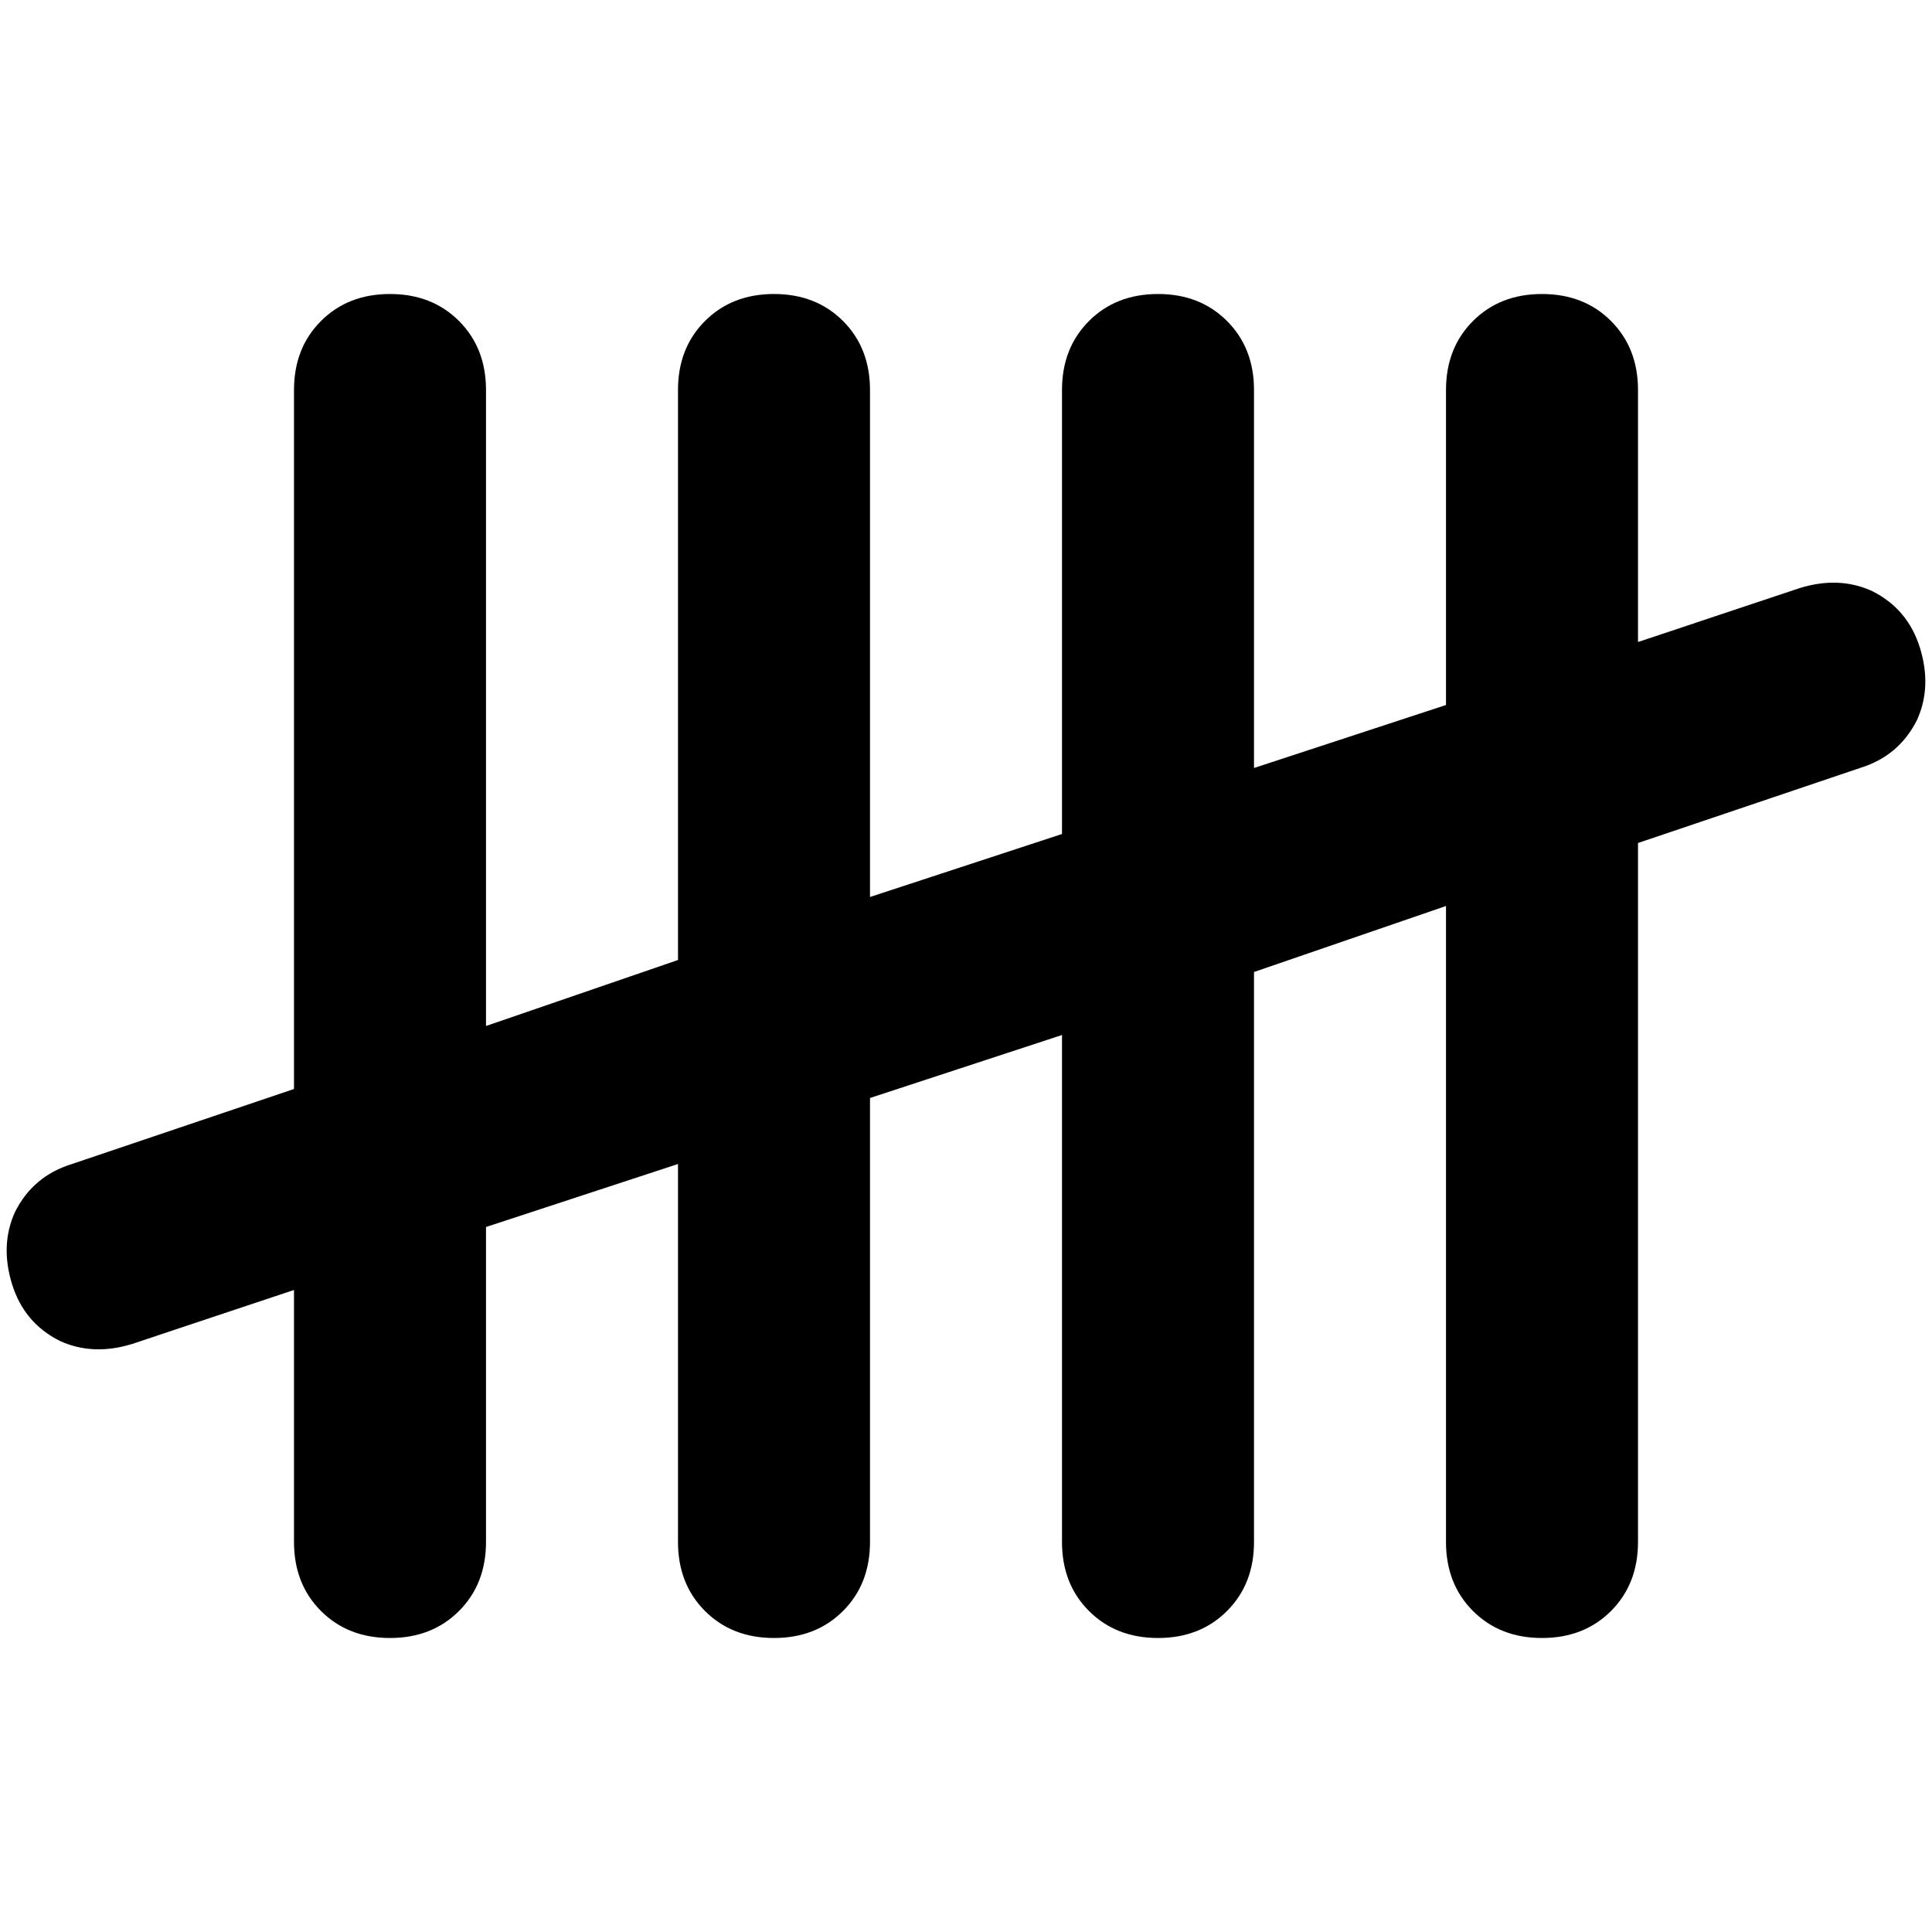
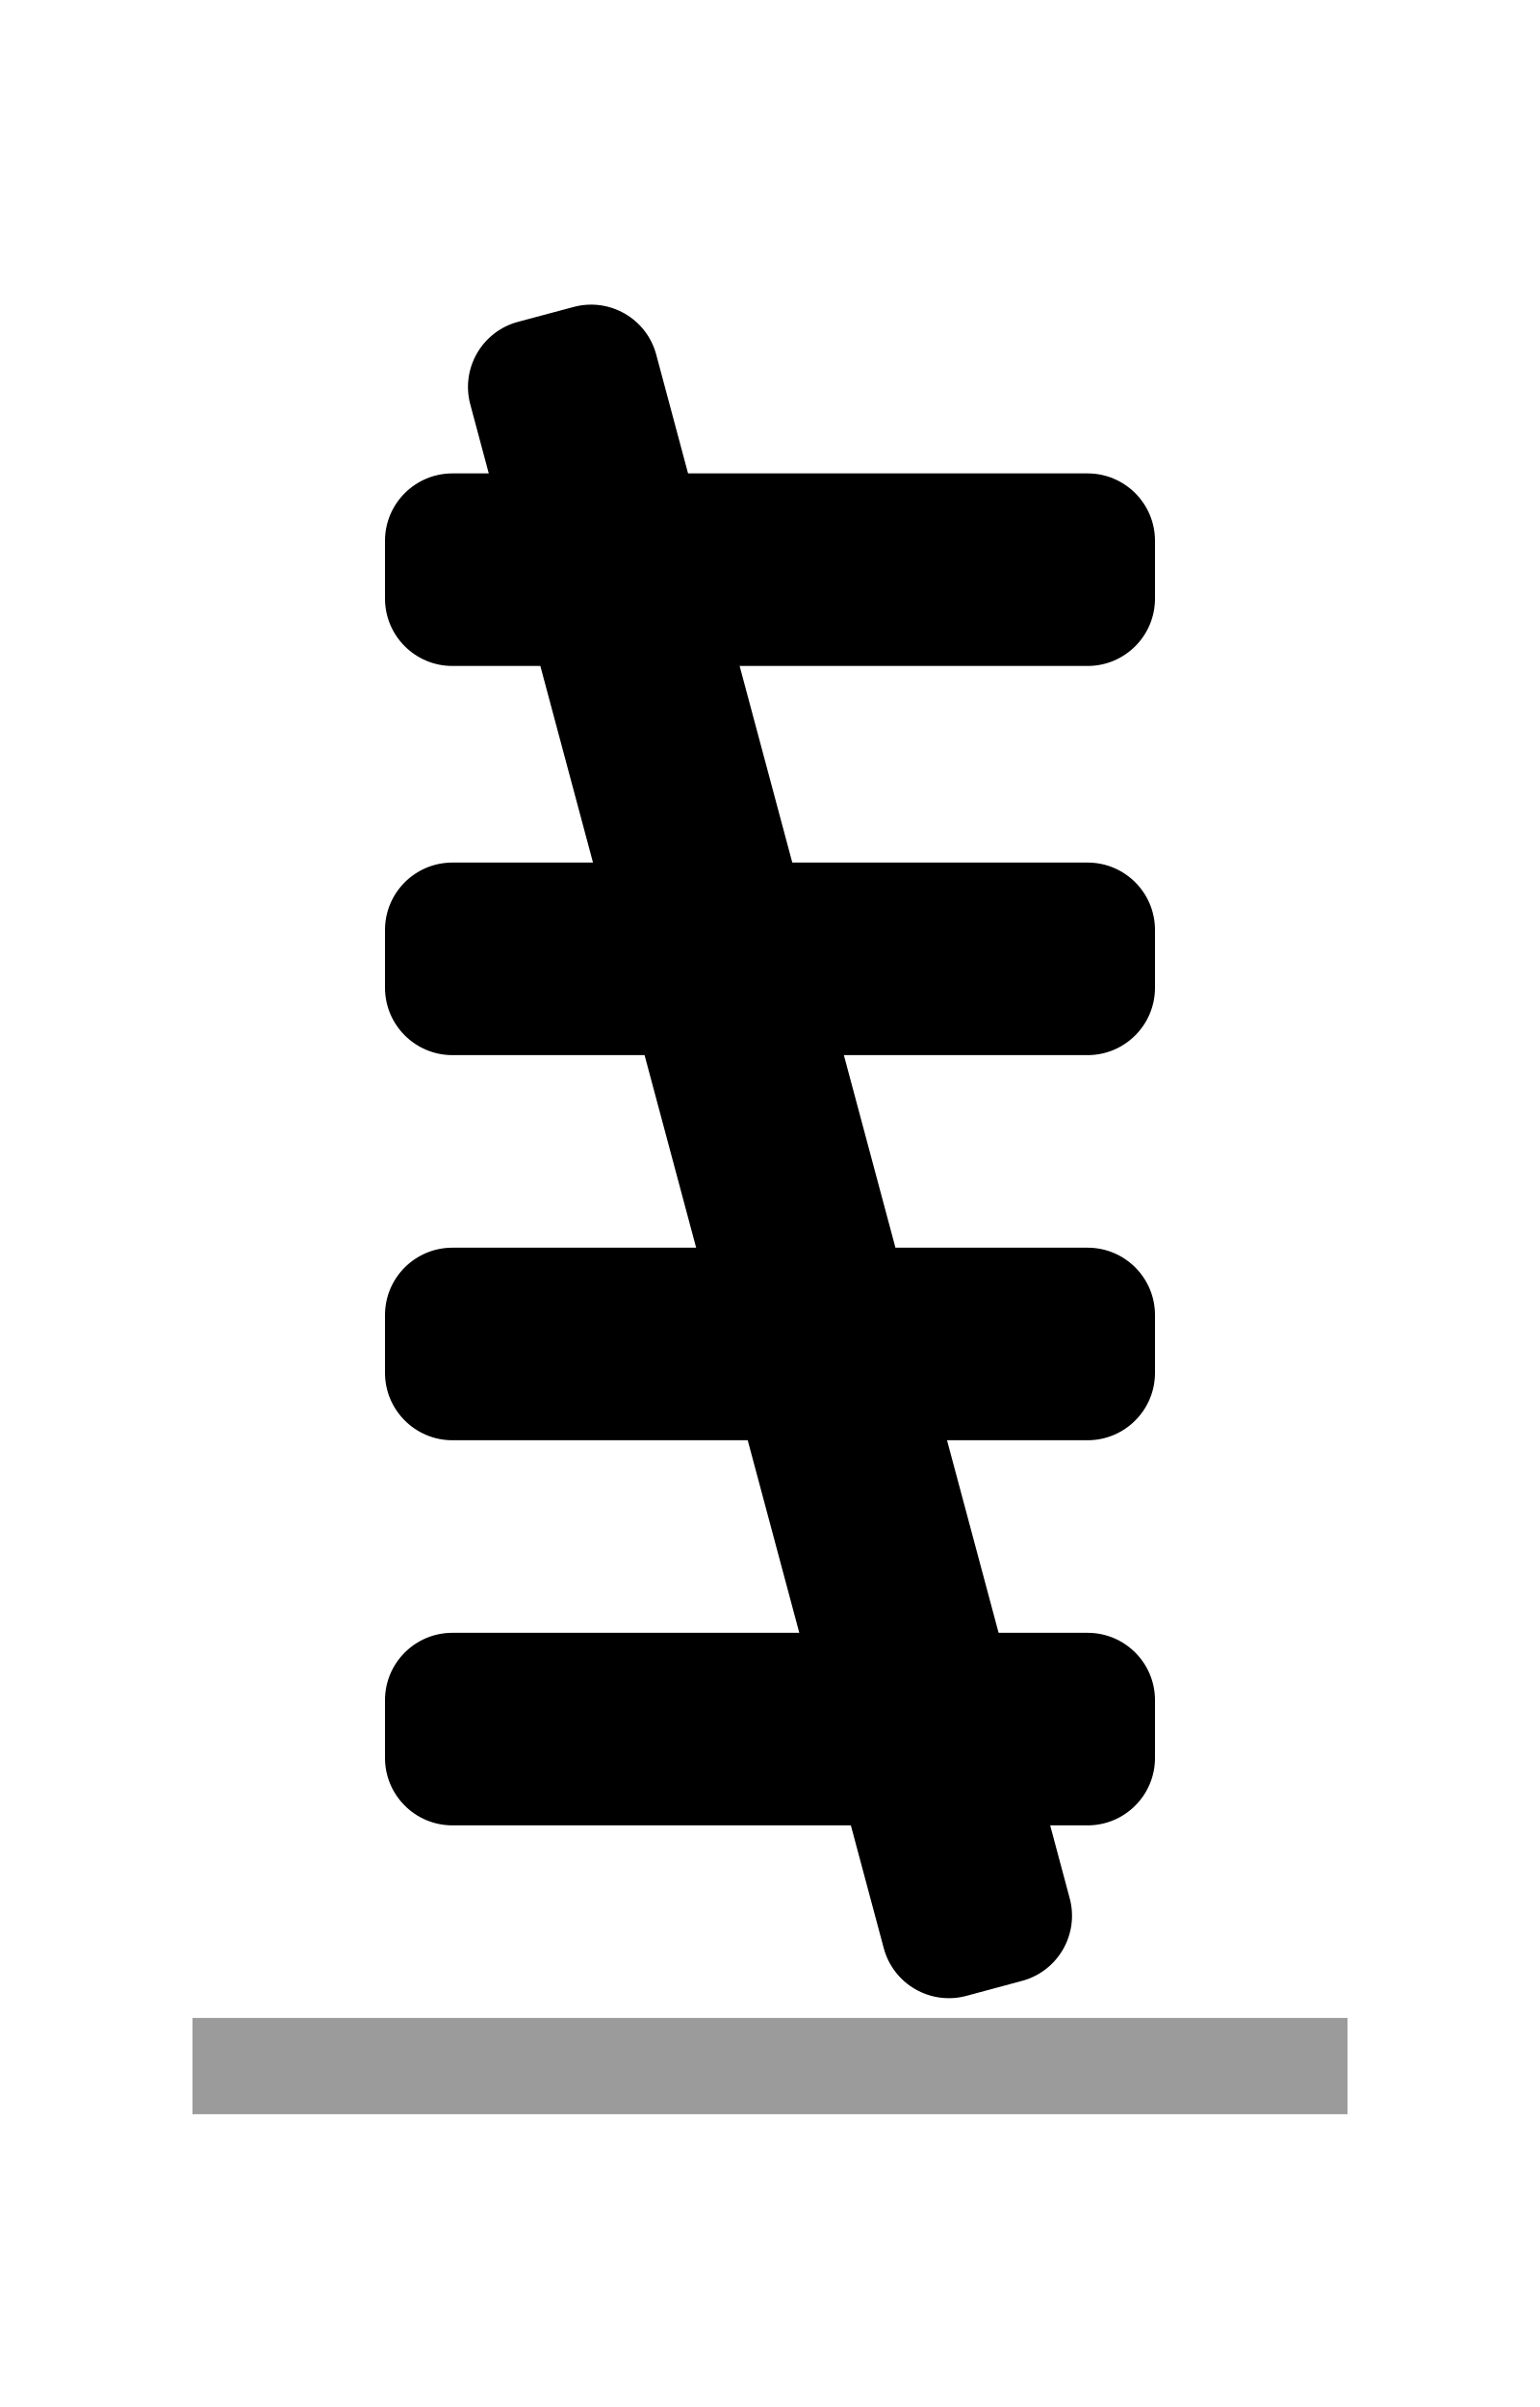
- <svg xmlns="http://www.w3.org/2000/svg" height="1em" fill="currentColor" viewBox="0 0 512 512">
-   <path d="M 103.354 77.913 Q 114.484 77.913 121.64 85.068 L 121.64 85.068 L 121.64 85.068 Q 128.795 92.224 128.795 103.354 L 128.795 271.901 L 128.795 271.901 L 179.677 254.41 L 179.677 254.41 L 179.677 103.354 L 179.677 103.354 Q 179.677 92.224 186.832 85.068 Q 193.988 77.913 205.118 77.913 Q 216.248 77.913 223.404 85.068 Q 230.559 92.224 230.559 103.354 L 230.559 237.714 L 230.559 237.714 L 281.441 221.019 L 281.441 221.019 L 281.441 103.354 L 281.441 103.354 Q 281.441 92.224 288.596 85.068 Q 295.752 77.913 306.882 77.913 Q 318.012 77.913 325.168 85.068 Q 332.323 92.224 332.323 103.354 L 332.323 203.528 L 332.323 203.528 L 383.205 186.832 L 383.205 186.832 L 383.205 103.354 L 383.205 103.354 Q 383.205 92.224 390.36 85.068 Q 397.516 77.913 408.646 77.913 Q 419.776 77.913 426.932 85.068 Q 434.087 92.224 434.087 103.354 L 434.087 170.137 L 434.087 170.137 L 477.019 155.826 L 477.019 155.826 Q 487.354 152.646 496.099 156.621 Q 505.64 161.391 508.82 171.727 Q 512 182.062 508.025 190.807 Q 503.255 200.348 492.919 203.528 L 434.087 223.404 L 434.087 223.404 L 434.087 408.646 L 434.087 408.646 Q 434.087 419.776 426.932 426.932 Q 419.776 434.087 408.646 434.087 Q 397.516 434.087 390.36 426.932 Q 383.205 419.776 383.205 408.646 L 383.205 240.099 L 383.205 240.099 L 332.323 257.59 L 332.323 257.59 L 332.323 408.646 L 332.323 408.646 Q 332.323 419.776 325.168 426.932 Q 318.012 434.087 306.882 434.087 Q 295.752 434.087 288.596 426.932 Q 281.441 419.776 281.441 408.646 L 281.441 274.286 L 281.441 274.286 L 230.559 290.981 L 230.559 290.981 L 230.559 408.646 L 230.559 408.646 Q 230.559 419.776 223.404 426.932 Q 216.248 434.087 205.118 434.087 Q 193.988 434.087 186.832 426.932 Q 179.677 419.776 179.677 408.646 L 179.677 308.472 L 179.677 308.472 L 128.795 325.168 L 128.795 325.168 L 128.795 408.646 L 128.795 408.646 Q 128.795 419.776 121.64 426.932 Q 114.484 434.087 103.354 434.087 Q 92.224 434.087 85.068 426.932 Q 77.913 419.776 77.913 408.646 L 77.913 341.863 L 77.913 341.863 L 34.981 356.174 L 34.981 356.174 Q 24.646 359.354 15.901 355.379 Q 6.36 350.609 3.18 340.273 Q 0 329.938 3.975 321.193 Q 8.745 311.652 19.081 308.472 L 77.913 288.596 L 77.913 288.596 L 77.913 103.354 L 77.913 103.354 Q 77.913 92.224 85.068 85.068 Q 92.224 77.913 103.354 77.913 L 103.354 77.913 Z" />
+ <svg xmlns="http://www.w3.org/2000/svg" width="100%" height="100%" viewBox="0 0 16 25" version="1.1" xml:space="preserve" style="fill-rule:evenodd;clip-rule:evenodd;stroke-linejoin:round;stroke-miterlimit:2;">
+   <g id="estimate-5">
+     <path id="Rectangle" d="M16,2.959l0,20c0,1.103 -0.896,2 -2,2l-12,-0c-1.104,-0 -2,-0.897 -2,-2l0,-20c0,-1.104 0.896,-2 2,-2l12,-0c1.104,-0 2,0.896 2,2Z" style="fill:#4a4a4a;fill-opacity:0;" />
+     <path id="Rectangle1" d="M12,9.659l0,0.6c0,0.386 -0.314,0.7 -0.7,0.7l-6.6,-0c-0.386,-0 -0.7,-0.314 -0.7,-0.7l0,-0.6c0,-0.387 0.314,-0.7 0.7,-0.7l6.6,-0c0.386,-0 0.7,0.313 0.7,0.7Z" />
+     <path id="Rectangle2" d="M12,5.617l0,0.6c0,0.387 -0.314,0.7 -0.7,0.7l-6.6,0c-0.386,0 -0.7,-0.313 -0.7,-0.7l0,-0.6c0,-0.386 0.314,-0.7 0.7,-0.7l6.6,0c0.386,0 0.7,0.314 0.7,0.7Z" />
+     <path id="Rectangle3" d="M10.619,20.574l-0.579,0.156c-0.374,0.1 -0.758,-0.122 -0.858,-0.495l-4.296,-16.035c-0.1,-0.373 0.122,-0.757 0.495,-0.857l0.579,-0.155c0.374,-0.1 0.758,0.121 0.858,0.495l4.296,16.034c0.1,0.373 -0.122,0.757 -0.495,0.857Z" />
+     <path id="Rectangle4" d="M12,13.659l0,0.6c0,0.386 -0.314,0.7 -0.7,0.7l-6.6,-0c-0.386,-0 -0.7,-0.314 -0.7,-0.7l0,-0.6c0,-0.387 0.314,-0.7 0.7,-0.7l6.6,-0c0.386,-0 0.7,0.313 0.7,0.7Z" />
+     <path id="Rectangle5" d="M12,17.659l0,0.6c0,0.386 -0.314,0.7 -0.7,0.7l-6.6,-0c-0.386,-0 -0.7,-0.314 -0.7,-0.7l0,-0.6c0,-0.387 0.314,-0.7 0.7,-0.7l6.6,-0c0.386,-0 0.7,0.313 0.7,0.7Z" />
+     <rect id="Rectangle6" x="2" y="20.959" width="12" height="1" style="fill:#9b9b9b;" />
+   </g>
</svg>
